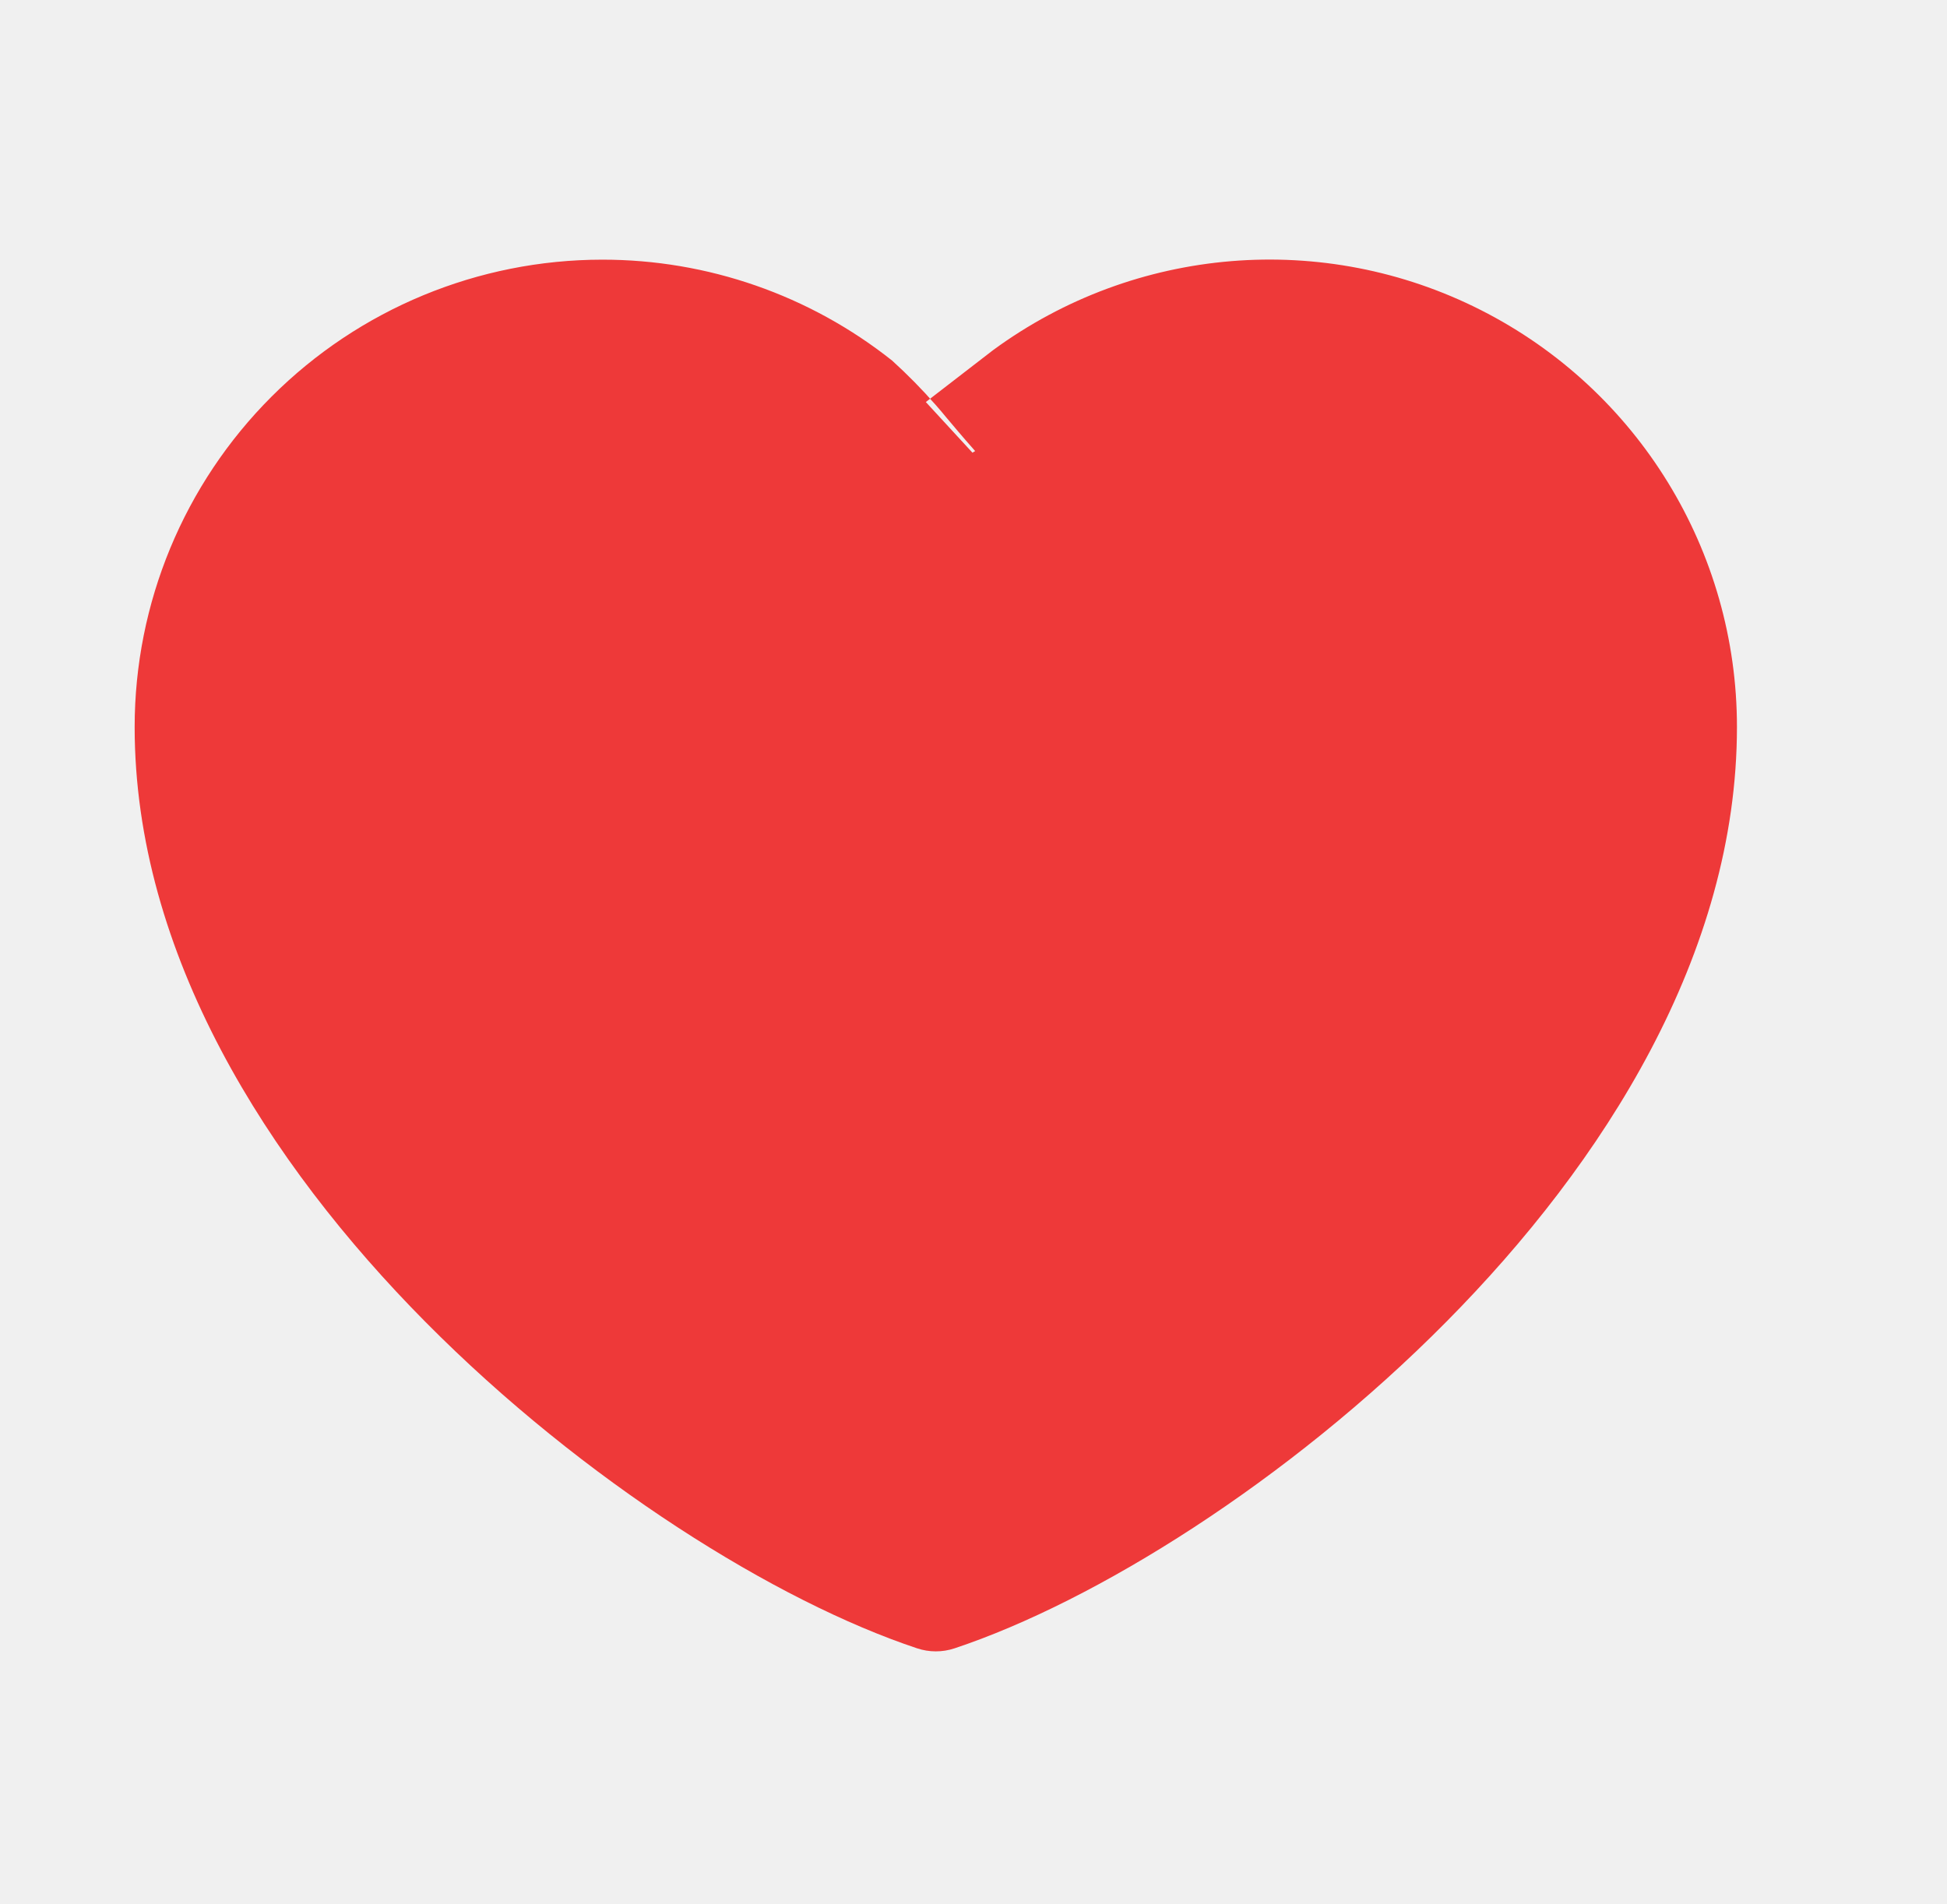
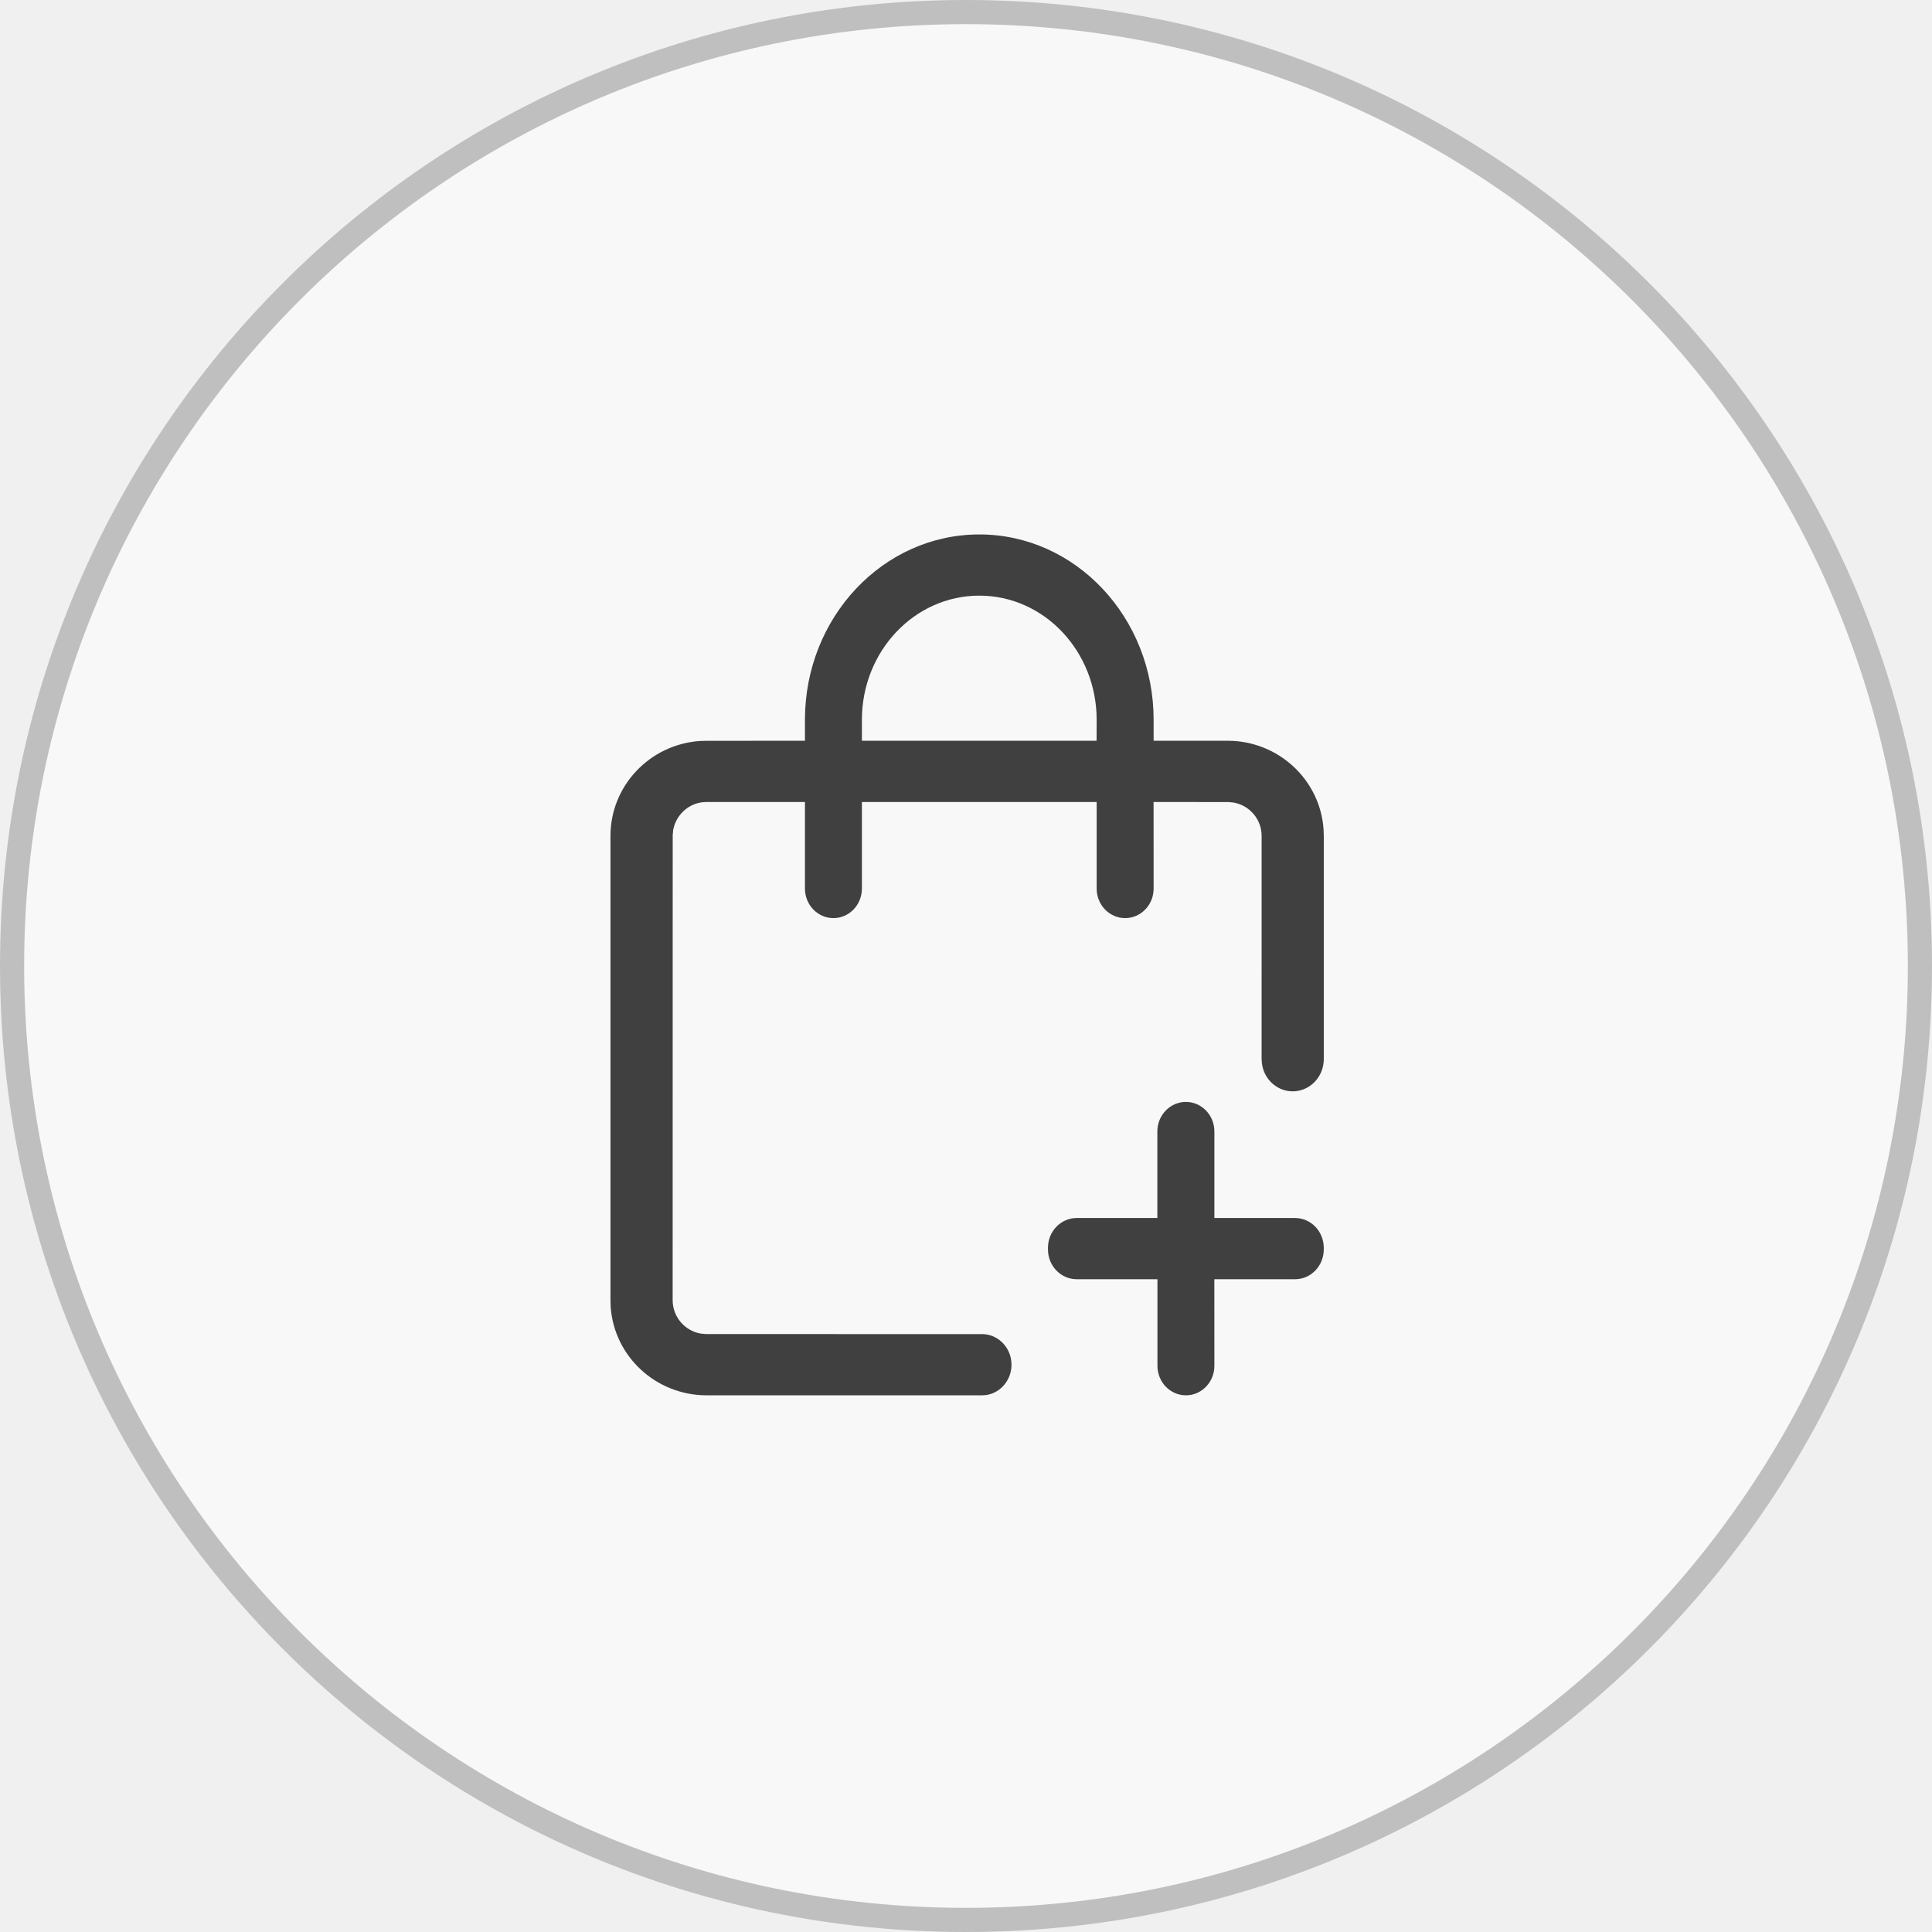
- <svg xmlns="http://www.w3.org/2000/svg" width="45px" height="44px" viewBox="0 0 45 44" version="1.1">
+ <svg xmlns="http://www.w3.org/2000/svg" width="80px" height="80px" viewBox="0 0 80 80" version="1.1">
  <g id="页面-1" stroke="none" stroke-width="1" fill="none" fill-rule="evenodd">
-     <g id="收藏夹多选" transform="translate(-528, -1474)" fill="#EE3939" fill-rule="nonzero">
-       <g id="编组-4" transform="translate(0, 1436)">
-         <g id="编组" transform="translate(510, 20)">
-           <g id="收藏" transform="translate(18.1122, 18)">
-             <polygon id="路径" fill-opacity="0" points="0 0 44 0 44 44 0 44" />
-             <path d="M22.842,8.092 C26.125,5.684 30.483,5.326 34.114,7.167 C37.746,9.007 40.034,12.733 40.033,16.804 C40.033,22.048 36.957,26.877 33.314,30.554 C29.657,34.248 25.192,37.022 21.951,38.1 C21.67,38.194 21.365,38.194 21.084,38.1 C17.841,37.022 13.377,34.248 9.719,30.554 C6.076,26.877 3,22.048 3,16.804 C3,13.939 4.139,11.192 6.165,9.167 C8.191,7.141 10.939,6.004 13.804,6.002 C16.238,5.999 18.6,6.821 20.506,8.334 C20.863,8.658 21.201,9.001 21.517,9.363 L21.384,9.217 Z M21.384,9.217 L21.286,9.293 L22.364,10.464 L22.426,10.426 C22.118,10.078 21.92,9.839 21.761,9.651 C21.681,9.553 21.599,9.457 21.517,9.363 L21.384,9.217 Z" id="形状结合" />
-           </g>
+     <g id="预览大图" transform="translate(-302, -1456)">
+       <g id="编组-6" transform="translate(302, 1456)">
+         <path d="M40,0.5 C50.908,0.5 60.783,4.921 67.931,12.069 C75.079,19.217 79.5,29.092 79.5,40 C79.5,50.908 75.079,60.783 67.931,67.931 C60.783,75.079 50.908,79.5 40,79.5 C29.092,79.5 19.217,75.079 12.069,67.931 C4.921,60.783 0.5,50.908 0.5,40 C0.5,29.092 4.921,19.217 12.069,12.069 C19.217,4.921 29.092,0.5 40,0.5 Z" id="矩形备份-11" stroke="#BFBFBF" fill-opacity="0.5" fill="#FFFFFF" />
+         <g id="编组-5" transform="translate(22.2222, 21.1111)" fill="#404040" fill-rule="nonzero">
+           <polygon id="路径" fill-opacity="0" points="0 0 36.667 0 36.667 36.667 0 36.667" />
+           <path d="M18.329,1.019 C22.311,1.019 25.547,4.452 25.547,8.695 L25.547,9.562 L28.611,9.562 C30.705,9.562 32.437,11.168 32.583,13.22 L32.593,13.513 L32.593,22.741 C32.594,23.449 32.064,24.032 31.386,24.076 C30.708,24.12 30.112,23.611 30.029,22.91 L30.018,22.721 L30.019,13.501 C30.019,12.819 29.526,12.239 28.86,12.121 L28.639,12.1 L25.875,12.099 L25.544,12.099 L25.545,12.434 L25.547,15.684 C25.547,16.36 25.017,16.906 24.367,16.906 C23.717,16.906 23.188,16.36 23.188,15.683 L23.188,12.099 L13.467,12.099 L13.467,15.683 C13.467,16.36 12.938,16.906 12.288,16.906 C11.638,16.906 11.109,16.36 11.109,15.683 L11.109,12.099 L7.04,12.099 C6.373,12.089 5.79,12.57 5.654,13.245 L5.633,13.473 L5.631,32.729 C5.631,33.41 6.124,33.991 6.788,34.109 L7.012,34.13 L18.45,34.131 C19.086,34.136 19.615,34.65 19.659,35.313 C19.702,35.976 19.245,36.56 18.613,36.655 L18.428,36.667 L7.04,36.666 C4.943,36.666 3.211,35.062 3.065,33.01 L3.056,32.717 L3.056,13.501 C3.056,11.433 4.675,9.719 6.755,9.572 L7.048,9.564 L10.779,9.562 L11.109,9.562 L11.109,8.695 C11.109,4.452 14.344,1.019 18.329,1.019 Z M26.884,24.517 C27.533,24.517 28.063,25.064 28.063,25.74 L28.063,29.324 L31.403,29.324 C32.058,29.324 32.592,29.875 32.592,30.557 L32.592,30.626 C32.592,31.308 32.058,31.859 31.403,31.859 L28.061,31.859 L28.061,32.194 L28.063,35.444 C28.063,36.12 27.534,36.666 26.884,36.666 C26.234,36.666 25.705,36.12 25.705,35.443 L25.705,31.859 L22.361,31.859 C21.706,31.859 21.172,31.308 21.172,30.626 L21.172,30.557 C21.172,29.875 21.706,29.324 22.361,29.324 L25.701,29.324 L25.701,25.74 C25.701,25.064 26.231,24.517 26.884,24.517 Z M18.329,3.553 C15.64,3.553 13.467,5.859 13.467,8.695 L13.467,9.562 L23.185,9.562 L23.186,9.229 L23.188,8.696 C23.188,5.859 21.017,3.553 18.329,3.553 Z" id="形状结合" />
        </g>
      </g>
    </g>
  </g>
</svg>
